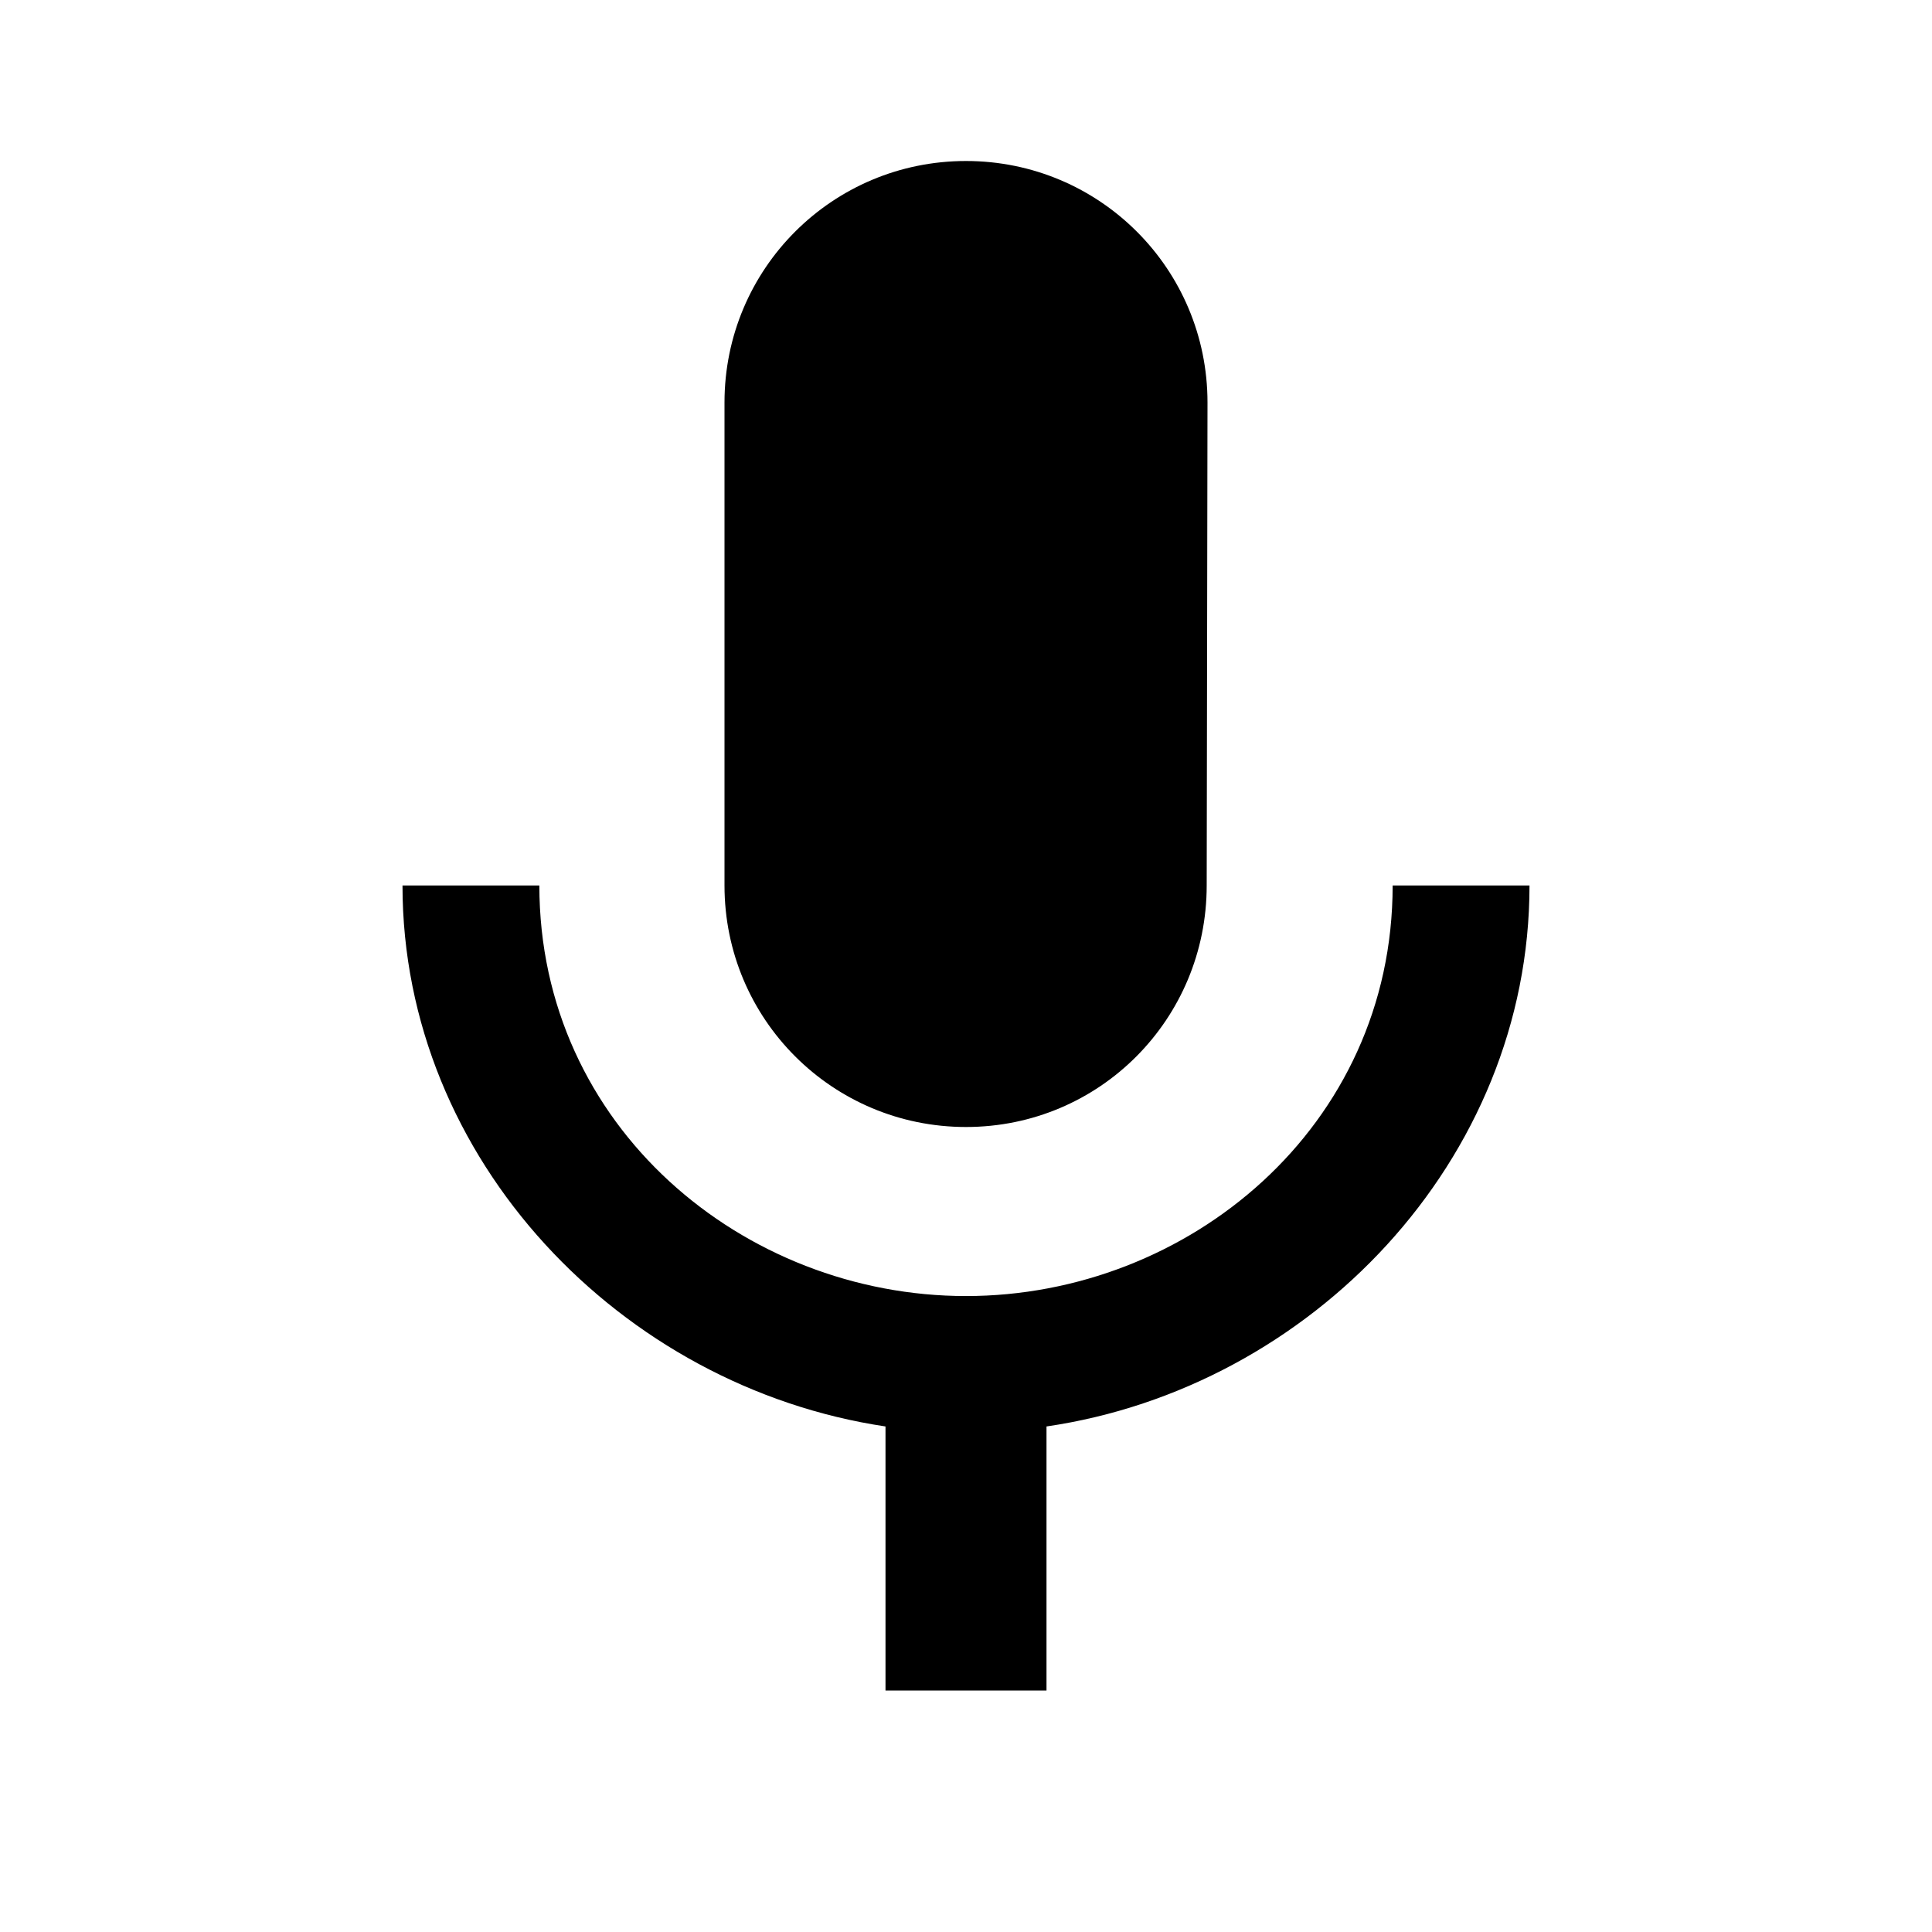
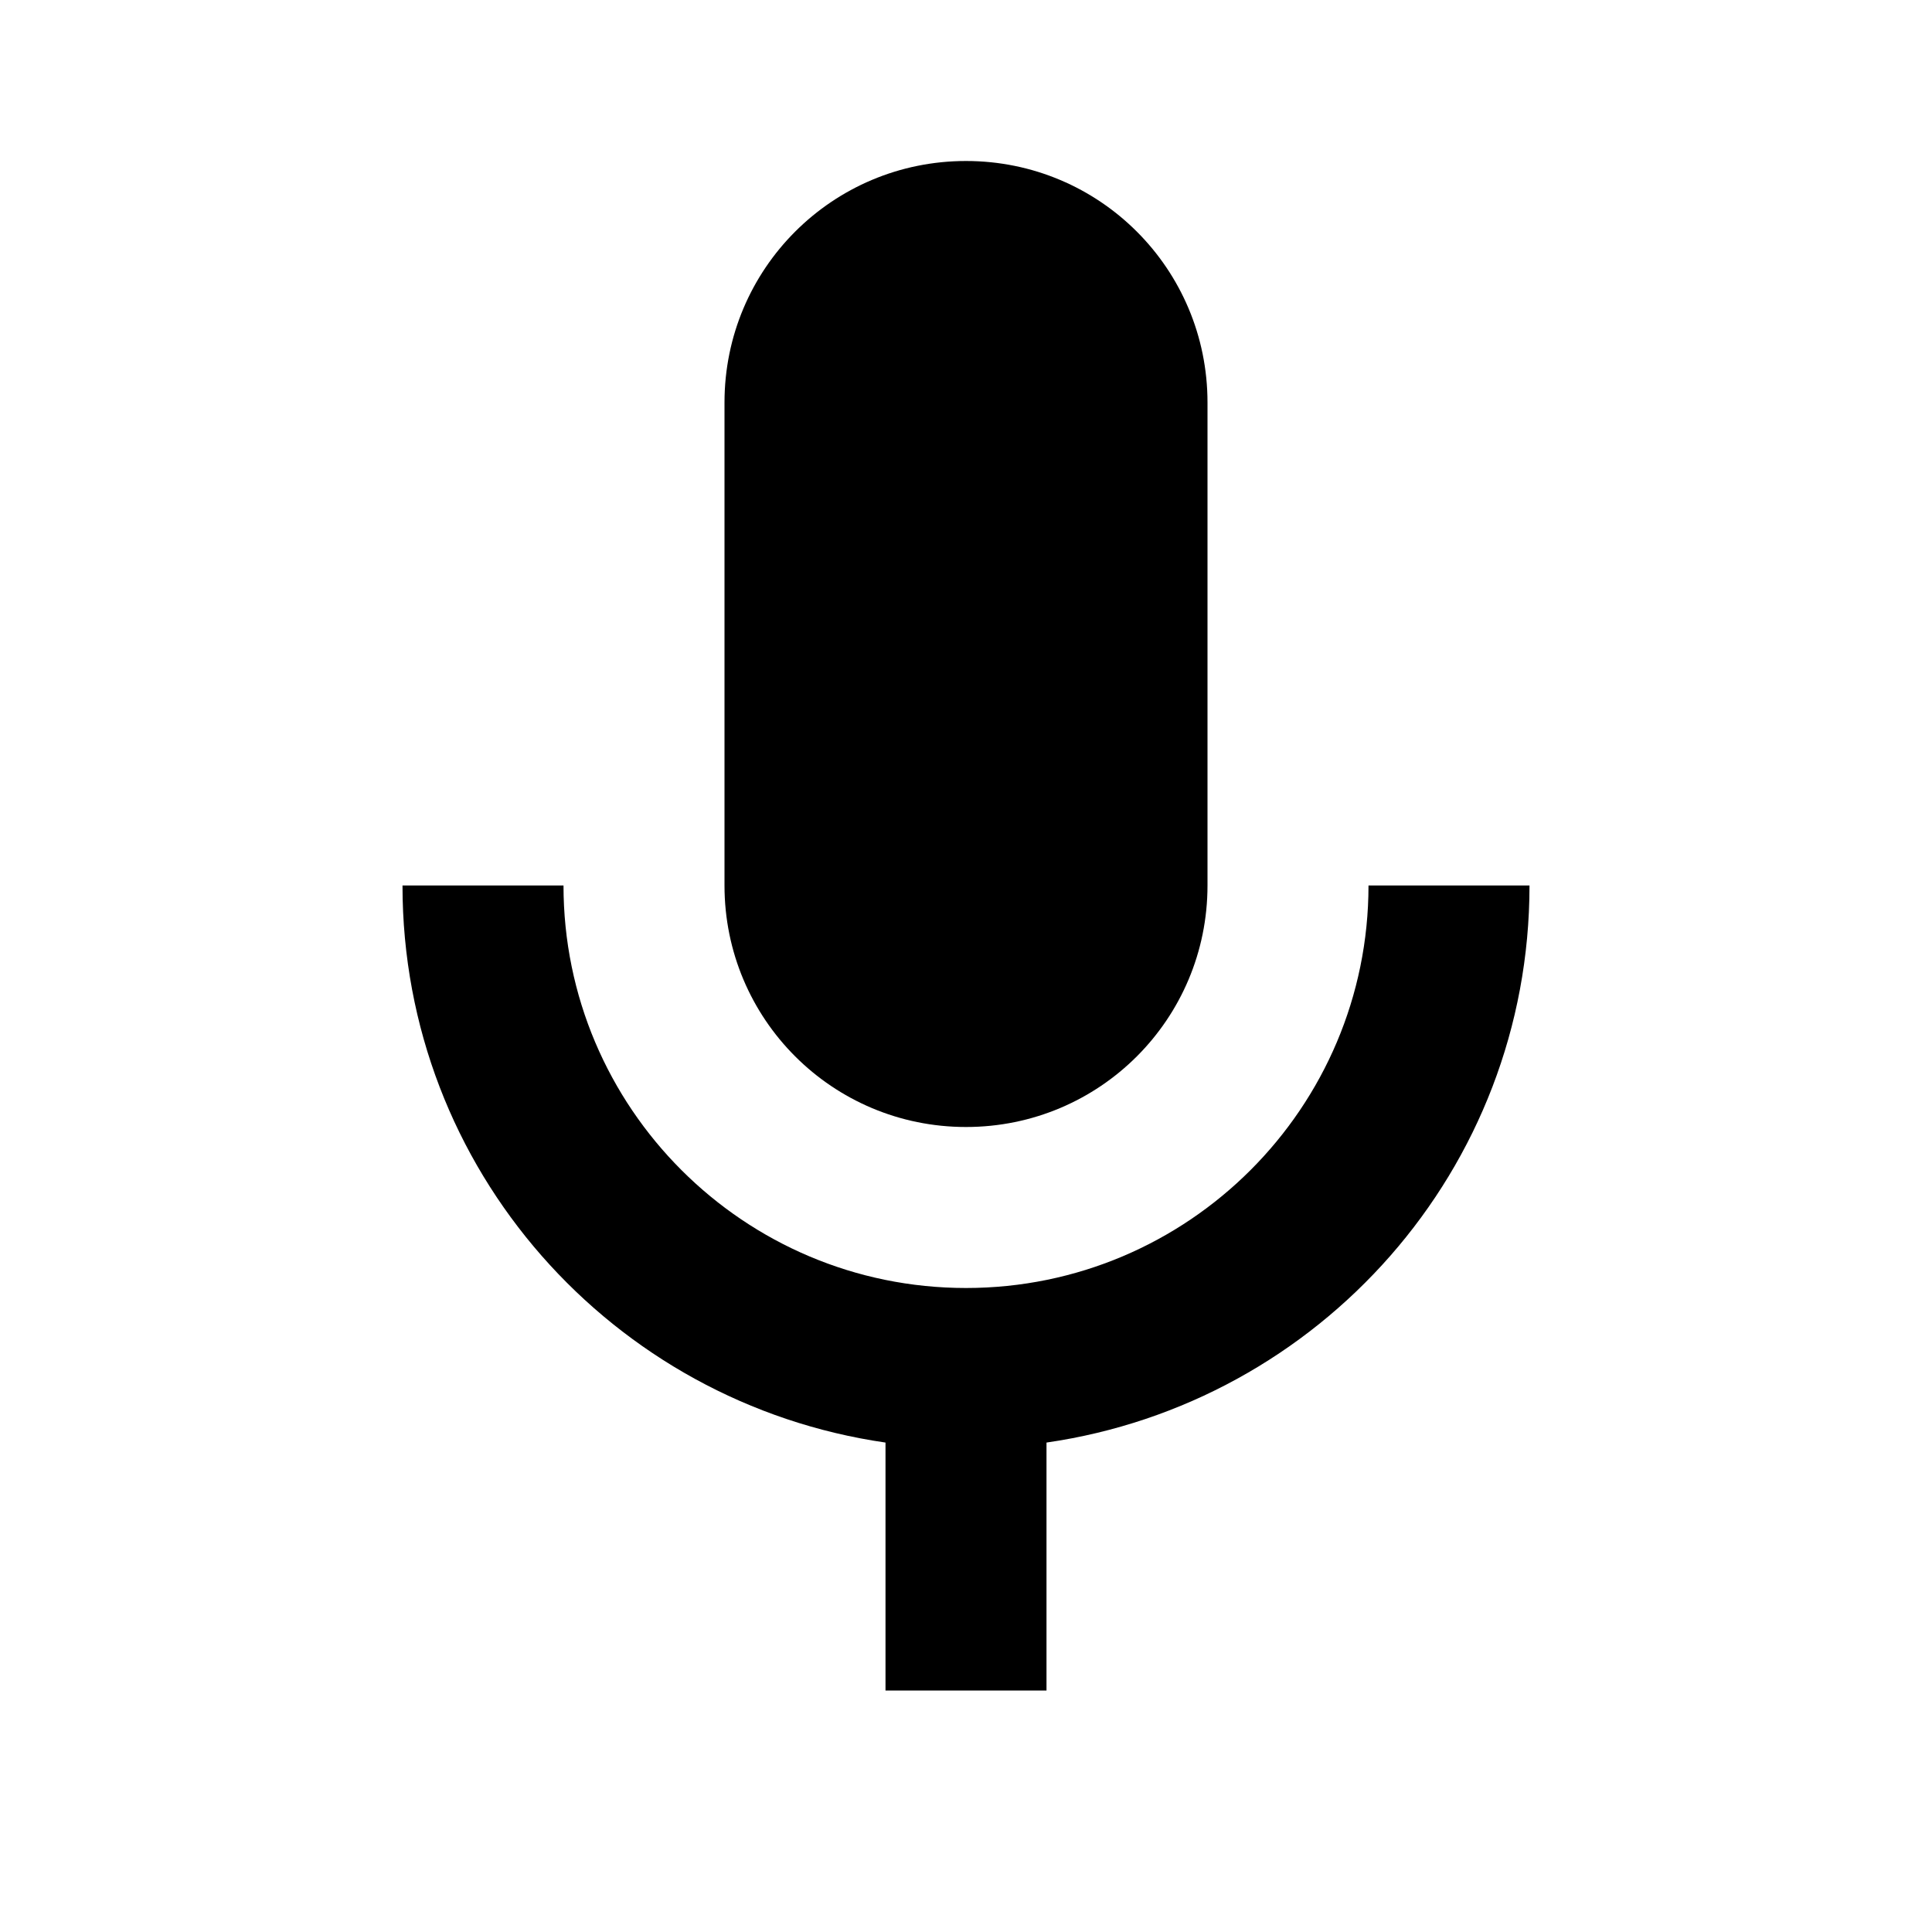
- <svg xmlns="http://www.w3.org/2000/svg" height="24px" viewBox="0 0 24 24" width="24px" fill="#000000">
-   <path d="M0 0h24v24H0z" fill="none" />
-   <path d="M12 14c1.66 0 2.99-1.34 2.99-3L15 5c0-1.66-1.34-3-3-3S9 3.34 9 5v6c0 1.66 1.34 3 3 3zm5.3-3c0 3-2.54 5.1-5.3 5.1S6.7 14 6.7 11H5c0 3.41 2.72 6.23 6 6.72V21h2v-3.28c3.28-.48 6-3.3 6-6.72h-1.7z" />
+ <svg xmlns="http://www.w3.org/2000/svg" enable-background="new 0 0 24 24" height="24px" viewBox="0 0 24 24" width="24px" fill="#000000">
+   <g>
+     <rect fill="none" height="24" width="24" />
+     <rect fill="none" height="24" width="24" />
+     <rect fill="none" height="24" width="24" />
+   </g>
+   <g>
+     <g />
+     <g>
+       <path d="M12,14c1.66,0,3-1.34,3-3V5c0-1.66-1.34-3-3-3S9,3.34,9,5v6C9,12.66,10.34,14,12,14z" />
+       <path d="M17,11c0,2.76-2.24,5-5,5s-5-2.24-5-5H5c0,3.53,2.61,6.43,6,6.92V21h2v-3.08c3.39-0.49,6-3.39,6-6.92H17z" />
+     </g>
+   </g>
</svg>
